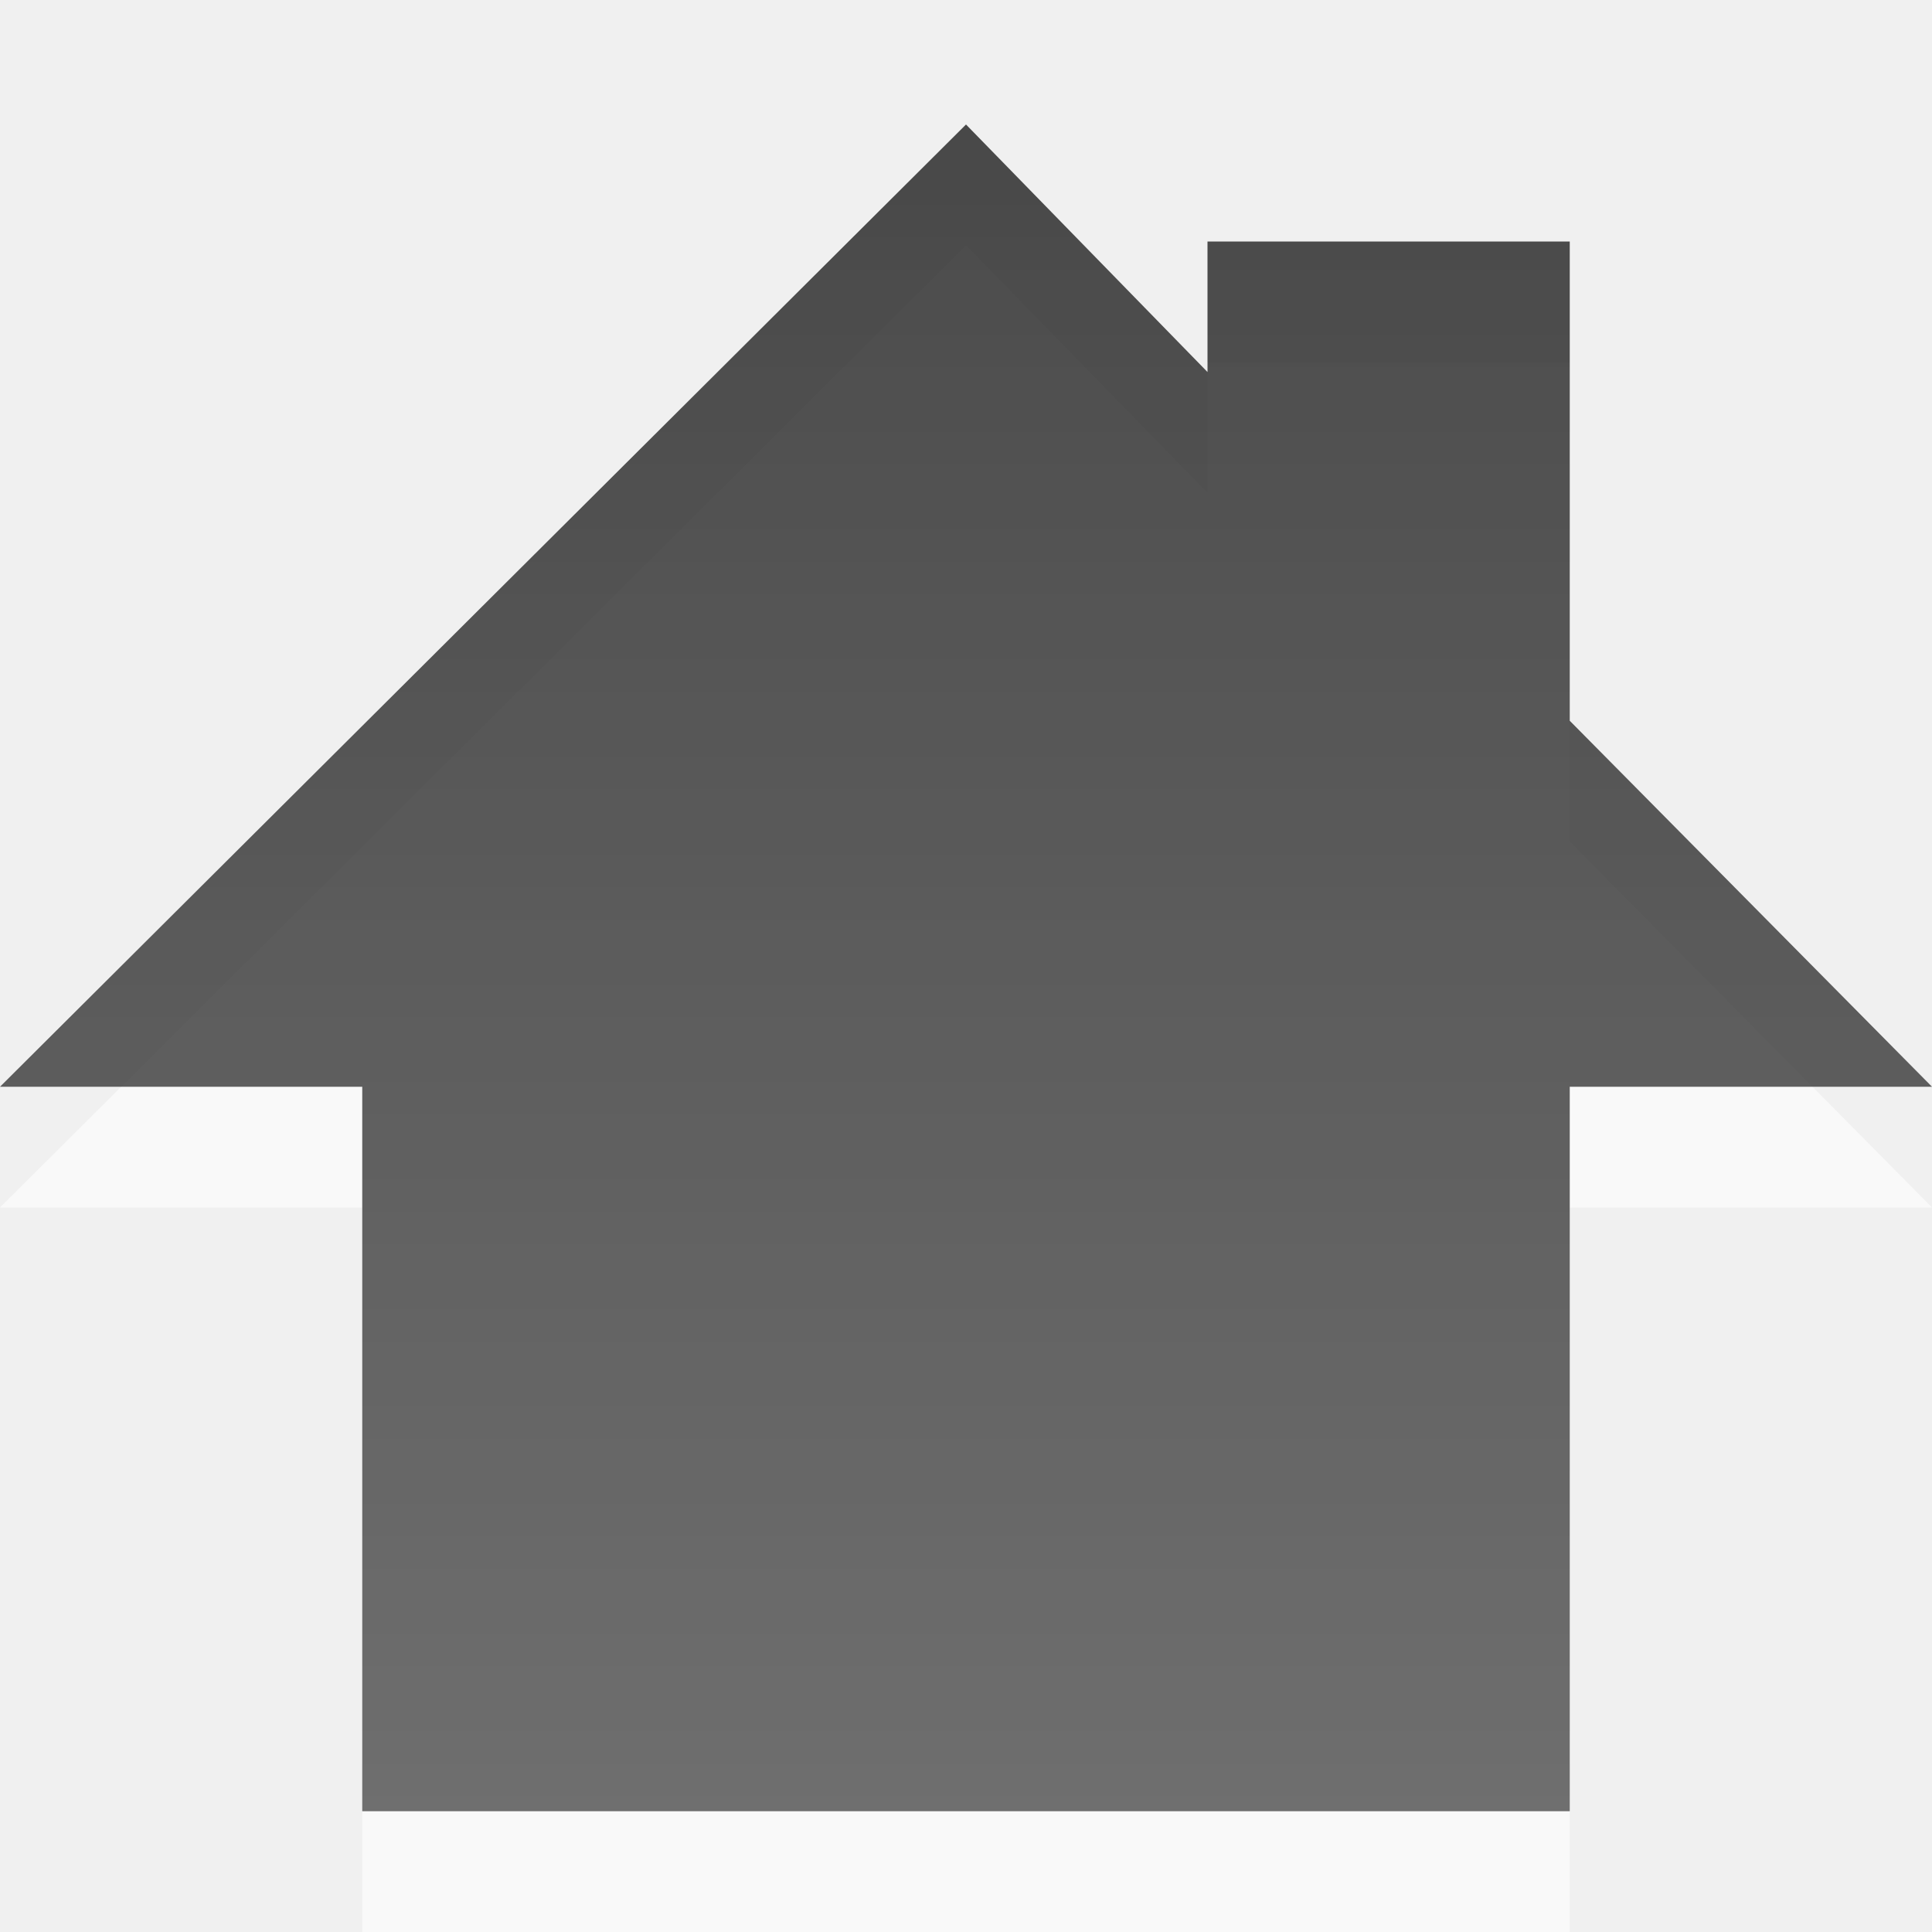
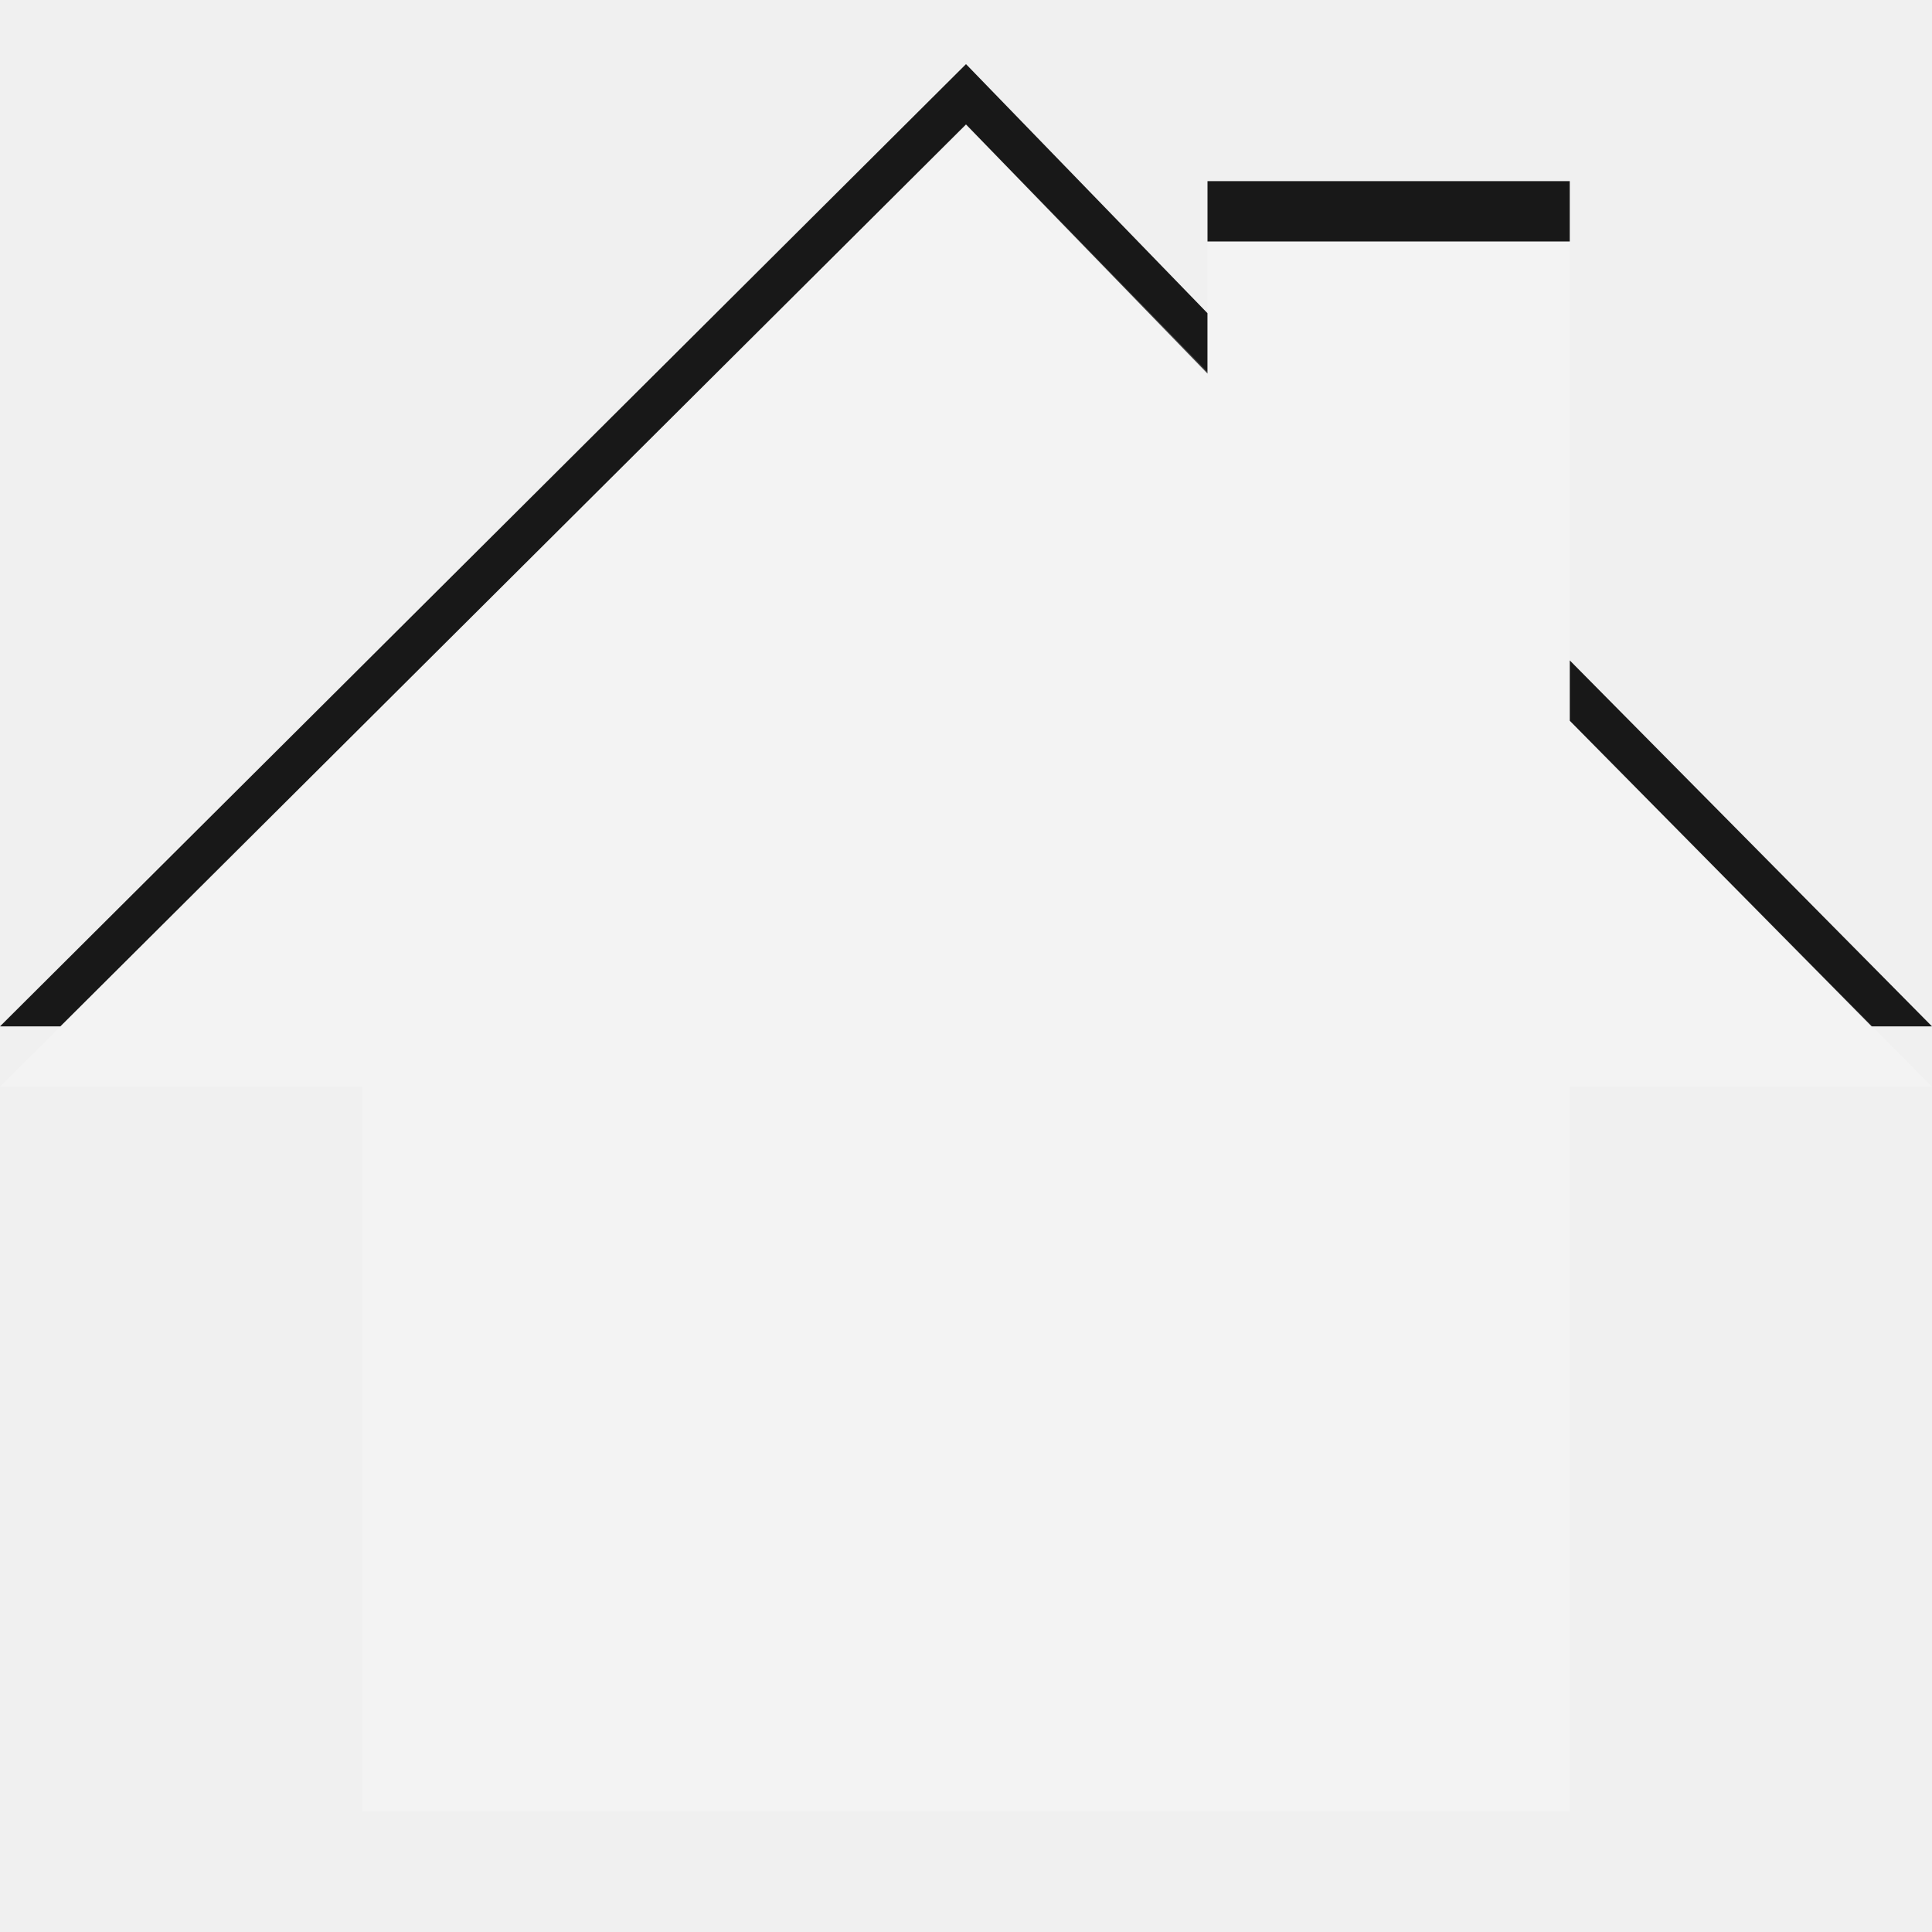
<svg xmlns="http://www.w3.org/2000/svg" xmlns:xlink="http://www.w3.org/1999/xlink" version="1.0" width="16" height="16" id="svg11300">
  <defs id="defs3">
    <linearGradient id="linearGradient4136">
      <stop offset="0" style="stop-color:#000000;stop-opacity:1;" id="stop4138" />
      <stop offset="1" style="stop-color:#363636;stop-opacity:1" id="stop4140" />
    </linearGradient>
    <linearGradient id="linearGradient4303">
      <stop offset="0" style="stop-color:#000000;stop-opacity:1" id="stop4305" />
      <stop offset="1" style="stop-color:#363636;stop-opacity:1" id="stop4307" />
    </linearGradient>
    <linearGradient id="linearGradient4297">
      <stop id="stop4299" style="stop-color:#000000;stop-opacity:1" offset="0" />
      <stop id="stop4301" style="stop-color:#363636;stop-opacity:1" offset="1" />
    </linearGradient>
    <linearGradient id="linearGradient4115">
      <stop id="stop4117" style="stop-color:#000000;stop-opacity:1" offset="0" />
      <stop id="stop4119" style="stop-color:#363636;stop-opacity:0.698" offset="1" />
    </linearGradient>
    <linearGradient id="linearGradient3785">
      <stop id="stop3787" style="stop-color:#b8b8b8;stop-opacity:1" offset="0" />
      <stop id="stop3789" style="stop-color:#878787;stop-opacity:1" offset="1" />
    </linearGradient>
    <linearGradient id="linearGradient6954">
      <stop id="stop6960" style="stop-color:#f5f5f5;stop-opacity:1" offset="0" />
      <stop id="stop6962" style="stop-color:#d2d2d2;stop-opacity:1" offset="1" />
    </linearGradient>
    <linearGradient id="linearGradient3341">
      <stop id="stop3343" style="stop-color:white;stop-opacity:1" offset="0" />
      <stop id="stop3345" style="stop-color:white;stop-opacity:0" offset="1" />
    </linearGradient>
    <radialGradient cx="25" cy="28.66" r="16" fx="25" fy="28.66" id="radialGradient2856" xlink:href="#linearGradient6954" gradientUnits="userSpaceOnUse" gradientTransform="matrix(0.561868,0,0,0.1578792,-6.16826,5.338521)" />
    <linearGradient x1="30" y1="25.085" x2="30" y2="45" id="linearGradient2858" xlink:href="#linearGradient3785" gradientUnits="userSpaceOnUse" gradientTransform="matrix(0.4280899,0,0,0.4229659,-2.823809,-3.248602)" />
    <radialGradient cx="26.376" cy="12.313" r="8" fx="26.376" fy="12.313" id="radialGradient2860" xlink:href="#linearGradient6954" gradientUnits="userSpaceOnUse" gradientTransform="matrix(0.5525016,-0.0426402,0.04315608,0.5097191,-6.302668,-1.976507)" />
    <linearGradient x1="30" y1="5" x2="30" y2="44.679" id="linearGradient2862" xlink:href="#linearGradient3785" gradientUnits="userSpaceOnUse" gradientTransform="matrix(0.3368574,0,0,0.3216128,-0.1057209,-0.2952997)" />
    <linearGradient x1="30" y1="0.918" x2="30" y2="25.793" id="linearGradient2864" xlink:href="#linearGradient3341" gradientUnits="userSpaceOnUse" gradientTransform="matrix(0.3368574,0,0,0.3216128,-0.1057209,-0.2952997)" />
    <linearGradient x1="29.956" y1="21.866" x2="29.956" y2="43.144" id="linearGradient2866" xlink:href="#linearGradient3341" gradientUnits="userSpaceOnUse" gradientTransform="matrix(0.4280899,0,0,0.4229659,-2.823809,-3.248602)" />
    <linearGradient xlink:href="#linearGradient3587-6-5-3-4-5-4-0-1" id="linearGradient7308" gradientUnits="userSpaceOnUse" gradientTransform="matrix(0.5468137,0,0,0.3937608,3.732573,-0.2918287)" x1="34.993" y1="0.941" x2="34.993" y2="33.956" />
    <linearGradient id="linearGradient3587-6-5-3-4-5-4-0-1">
      <stop offset="0" style="stop-color:#000000;stop-opacity:1" id="stop3589-9-2-2-3-2-53-4-3" />
      <stop offset="1" style="stop-color:#363636;stop-opacity:1" id="stop3591-7-4-73-7-9-86-9-3" />
    </linearGradient>
    <linearGradient xlink:href="#linearGradient3587-6-5-3-4-5-4-0-1" id="linearGradient3796" x1="8.364" y1="15.029" x2="15.938" y2="11.001" gradientUnits="userSpaceOnUse" />
    <linearGradient xlink:href="#linearGradient3587-6-5-3-4-5-4-0-1" id="linearGradient3798" x1="6.995" y1="4.748" x2="13.005" y2="4.748" gradientUnits="userSpaceOnUse" />
    <linearGradient xlink:href="#linearGradient3587-6-5-3-4-5-4-0-1" id="linearGradient3815" x1="209.342" y1="998.458" x2="209.342" y2="1013.451" gradientUnits="userSpaceOnUse" />
    <linearGradient xlink:href="#linearGradient3587-6-5-3-4-5-4-0-1-5" id="linearGradient3815-3" x1="209.342" y1="998.458" x2="209.342" y2="1013.451" gradientUnits="userSpaceOnUse" />
    <linearGradient id="linearGradient3587-6-5-3-4-5-4-0-1-5">
      <stop offset="0" style="stop-color:#000000;stop-opacity:1" id="stop3589-9-2-2-3-2-53-4-3-9" />
      <stop offset="1" style="stop-color:#363636;stop-opacity:1" id="stop3591-7-4-73-7-9-86-9-3-0" />
    </linearGradient>
    <linearGradient xlink:href="#linearGradient3587-6-5-3-4-5-4-0-1-5" id="linearGradient3831" x1="209.342" y1="998.458" x2="209.342" y2="1013.451" gradientUnits="userSpaceOnUse" />
    <linearGradient id="linearGradient3833">
      <stop offset="0" style="stop-color:#000000;stop-opacity:1" id="stop3835" />
      <stop offset="1" style="stop-color:#363636;stop-opacity:1" id="stop3837" />
    </linearGradient>
    <linearGradient xlink:href="#linearGradient3587-6-5-3-4-5-4-0-1" id="linearGradient3874" gradientUnits="userSpaceOnUse" x1="209.342" y1="998.458" x2="209.342" y2="1013.451" />
    <linearGradient xlink:href="#linearGradient3587-6-5-3-4-5-4-0-1-2" id="linearGradient3892-2" x1="8.709" y1="1.004" x2="8.683" y2="16.053" gradientUnits="userSpaceOnUse" />
    <linearGradient id="linearGradient3587-6-5-3-4-5-4-0-1-2">
      <stop offset="0" style="stop-color:#000000;stop-opacity:1" id="stop3589-9-2-2-3-2-53-4-3-1" />
      <stop offset="1" style="stop-color:#363636;stop-opacity:1" id="stop3591-7-4-73-7-9-86-9-3-4" />
    </linearGradient>
    <linearGradient gradientTransform="matrix(0.9696771,0,0,0.9696771,0.2643794,-0.9695081)" y2="16.053" x2="8.683" y1="1.004" x1="8.709" gradientUnits="userSpaceOnUse" id="linearGradient3909" xlink:href="#linearGradient3587-6-5-3-4-5-4-0-1-2" />
    <linearGradient xlink:href="#linearGradient3587-6-5-3-4-5-4-0-1" id="linearGradient3984" gradientUnits="userSpaceOnUse" x1="209.342" y1="998.458" x2="209.342" y2="1013.451" />
    <linearGradient id="linearGradient3587-6-5-3-4-5-4-0-1-2-1">
      <stop offset="0" style="stop-color:#000000;stop-opacity:1" id="stop3589-9-2-2-3-2-53-4-3-1-4" />
      <stop offset="1" style="stop-color:#363636;stop-opacity:1" id="stop3591-7-4-73-7-9-86-9-3-4-6" />
    </linearGradient>
    <linearGradient gradientTransform="matrix(0.7878626,0,0,0.7878626,-1.572693,-0.7389112)" y2="16.053" x2="8.683" y1="1.004" x1="8.709" gradientUnits="userSpaceOnUse" id="linearGradient3909-3" xlink:href="#linearGradient3587-6-5-3-4-5-4-0-1-2-2" />
    <linearGradient id="linearGradient3587-6-5-3-4-5-4-0-1-2-2">
      <stop offset="0" style="stop-color:#000000;stop-opacity:1" id="stop3589-9-2-2-3-2-53-4-3-1-7" />
      <stop offset="1" style="stop-color:#363636;stop-opacity:1" id="stop3591-7-4-73-7-9-86-9-3-4-5" />
    </linearGradient>
    <linearGradient xlink:href="#linearGradient4115-9" id="linearGradient4113-3" x1="0.868" y1="13.895" x2="0.449" y2="28.777" gradientUnits="userSpaceOnUse" />
    <linearGradient id="linearGradient4115-9">
      <stop id="stop4117-5" style="stop-color:#000000;stop-opacity:1" offset="0" />
      <stop id="stop4119-6" style="stop-color:#363636;stop-opacity:0.698" offset="1" />
    </linearGradient>
    <linearGradient xlink:href="#linearGradient3104" id="linearGradient3815-4" gradientUnits="userSpaceOnUse" gradientTransform="matrix(0.2342626,0,0,0.2859159,18.73442,0.3595087)" x1="-51.786" y1="50.786" x2="-51.786" y2="2.906" />
    <linearGradient id="linearGradient3104">
      <stop id="stop3106" style="stop-color:#aaaaaa;stop-opacity:1" offset="0" />
      <stop id="stop3108" style="stop-color:#c8c8c8;stop-opacity:1" offset="1" />
    </linearGradient>
    <radialGradient cx="13.139" cy="25.625" r="13.931" fx="13.139" fy="25.625" id="radialGradient2965" xlink:href="#linearGradient3690-451" gradientUnits="userSpaceOnUse" gradientTransform="matrix(0,0.9261471,-1.054632,0,32.40258,-9.334593)" />
    <linearGradient id="linearGradient3690-451">
      <stop id="stop2857" style="stop-color:#e8e8e8;stop-opacity:1" offset="0" />
      <stop id="stop2859" style="stop-color:#d8d8d8;stop-opacity:1" offset="0.262" />
      <stop id="stop2861" style="stop-color:#c2c2c2;stop-opacity:1" offset="0.661" />
      <stop id="stop2863" style="stop-color:#a5a5a5;stop-opacity:1" offset="1" />
    </linearGradient>
    <linearGradient x1="21.483" y1="36.255" x2="21.483" y2="9.58" id="linearGradient2967" xlink:href="#linearGradient3603-84" gradientUnits="userSpaceOnUse" gradientTransform="matrix(0.5504826,0,0,0.5781582,-3.826225,-5.276228)" />
    <linearGradient id="linearGradient3603-84">
      <stop id="stop2867" style="stop-color:#707070;stop-opacity:1" offset="0" />
      <stop id="stop2869" style="stop-color:#9e9e9e;stop-opacity:1" offset="1" />
    </linearGradient>
    <linearGradient x1="11.566" y1="22.292" x2="15.215" y2="33.955" id="linearGradient3674-262" xlink:href="#linearGradient8265-821-176-38-919-66-249-529" gradientUnits="userSpaceOnUse" gradientTransform="matrix(0.4893617,0,0,0.4893617,1.71318,22.72809)" />
    <linearGradient id="linearGradient8265-821-176-38-919-66-249-529">
      <stop id="stop2873" style="stop-color:#ffffff;stop-opacity:0.275" offset="0" />
      <stop id="stop2875" style="stop-color:#ffffff;stop-opacity:0" offset="1" />
    </linearGradient>
    <linearGradient x1="24.046" y1="11.673" x2="24.046" y2="34.714" id="linearGradient3677-116" xlink:href="#linearGradient3642-81" gradientUnits="userSpaceOnUse" gradientTransform="matrix(0.5504826,0,0,0.5781582,-3.826225,-5.276228)" />
    <linearGradient id="linearGradient3642-81">
      <stop id="stop2879" style="stop-color:#ffffff;stop-opacity:1" offset="0" />
      <stop id="stop2881" style="stop-color:#ffffff;stop-opacity:0" offset="1" />
    </linearGradient>
    <linearGradient y2="34.714" x2="24.046" y1="11.673" x1="24.046" gradientTransform="matrix(0.5504826,0,0,0.5781582,-3.826225,-5.276228)" gradientUnits="userSpaceOnUse" id="linearGradient3037" xlink:href="#linearGradient3642-81" />
    <linearGradient xlink:href="#linearGradient3155-40" id="linearGradient8639" gradientUnits="userSpaceOnUse" gradientTransform="matrix(0.415777,-0.4174938,0.518983,0.5146192,-15.74723,2.650367)" spreadMethod="pad" x1="23.576" y1="25.357" x2="23.576" y2="31.211" />
    <linearGradient id="linearGradient3155-40">
      <stop id="stop2541" offset="0" style="stop-color:#181818;stop-opacity:1;" />
      <stop style="stop-color:#dbdbdb;stop-opacity:1;" offset="0.135" id="stop2543" />
      <stop id="stop2545" offset="0.202" style="stop-color:#a4a4a4;stop-opacity:1;" />
      <stop style="stop-color:#ffffff;stop-opacity:1;" offset="0.27" id="stop2547" />
      <stop id="stop2549" offset="0.447" style="stop-color:#8d8d8d;stop-opacity:1;" />
      <stop style="stop-color:#959595;stop-opacity:1;" offset="0.571" id="stop2551" />
      <stop id="stop2553" offset="0.72" style="stop-color:#cecece;stop-opacity:1;" />
      <stop id="stop2555" offset="1" style="stop-color:#181818;stop-opacity:1;" />
    </linearGradient>
    <linearGradient xlink:href="#linearGradient3240-279" id="linearGradient8641" gradientUnits="userSpaceOnUse" gradientTransform="matrix(0.4040235,-0.4056919,0.6073752,0.6022679,-17.86776,0.6930272)" x1="30.038" y1="24.99" x2="30.038" y2="30" />
    <linearGradient id="linearGradient3240-279">
      <stop style="stop-color:#565656;stop-opacity:1;" offset="0" id="stop2559" />
      <stop id="stop2561" offset="0.5" style="stop-color:#9a9a9a;stop-opacity:1;" />
      <stop style="stop-color:#545454;stop-opacity:1;" offset="1" id="stop2563" />
    </linearGradient>
    <linearGradient xlink:href="#linearGradient3223-789" id="linearGradient8643" gradientUnits="userSpaceOnUse" gradientTransform="matrix(0.4040235,-0.4056919,0.6073752,0.6022679,-17.98347,0.8092126)" x1="30.038" y1="24.99" x2="30.038" y2="30" />
    <linearGradient id="linearGradient3223-789">
      <stop id="stop2567" offset="0" style="stop-color:#b1b1b1;stop-opacity:1;" />
      <stop style="stop-color:#ffffff;stop-opacity:1;" offset="0.5" id="stop2569" />
      <stop id="stop2571" offset="1" style="stop-color:#8f8f8f;stop-opacity:1;" />
    </linearGradient>
    <linearGradient xlink:href="#linearGradient3240-686" id="linearGradient8645" gradientUnits="userSpaceOnUse" gradientTransform="matrix(0.4040235,-0.4056919,0.6073752,0.6022679,-17.46568,0.2892868)" x1="30.038" y1="24.99" x2="30.038" y2="30" />
    <linearGradient id="linearGradient3240-686">
      <stop style="stop-color:#565656;stop-opacity:1;" offset="0" id="stop2575" />
      <stop id="stop2577" offset="0.5" style="stop-color:#9a9a9a;stop-opacity:1;" />
      <stop style="stop-color:#545454;stop-opacity:1;" offset="1" id="stop2579" />
    </linearGradient>
    <linearGradient xlink:href="#linearGradient3223-768" id="linearGradient8647" gradientUnits="userSpaceOnUse" gradientTransform="matrix(0.4040235,-0.4056919,0.6073752,0.6022679,-17.58139,0.4054707)" x1="30.038" y1="24.99" x2="30.038" y2="30" />
    <linearGradient id="linearGradient3223-768">
      <stop id="stop2583" offset="0" style="stop-color:#b1b1b1;stop-opacity:1;" />
      <stop style="stop-color:#ffffff;stop-opacity:1;" offset="0.5" id="stop2585" />
      <stop id="stop2587" offset="1" style="stop-color:#8f8f8f;stop-opacity:1;" />
    </linearGradient>
    <linearGradient xlink:href="#linearGradient3240-907" id="linearGradient8649" gradientUnits="userSpaceOnUse" gradientTransform="matrix(0.4040235,-0.4056919,0.6073752,0.6022679,-17.06166,-0.1164056)" x1="30.038" y1="24.99" x2="30.038" y2="30" />
    <linearGradient id="linearGradient3240-907">
      <stop style="stop-color:#565656;stop-opacity:1;" offset="0" id="stop2591" />
      <stop id="stop2593" offset="0.5" style="stop-color:#9a9a9a;stop-opacity:1;" />
      <stop style="stop-color:#545454;stop-opacity:1;" offset="1" id="stop2595" />
    </linearGradient>
    <linearGradient xlink:href="#linearGradient3223-699" id="linearGradient8651" gradientUnits="userSpaceOnUse" gradientTransform="matrix(0.4040235,-0.4056919,0.6073752,0.6022679,-17.17737,-2.1969969e-4)" x1="30.038" y1="24.99" x2="30.038" y2="30" />
    <linearGradient id="linearGradient3223-699">
      <stop id="stop2599" offset="0" style="stop-color:#b1b1b1;stop-opacity:1;" />
      <stop style="stop-color:#ffffff;stop-opacity:1;" offset="0.5" id="stop2601" />
      <stop id="stop2603" offset="1" style="stop-color:#8f8f8f;stop-opacity:1;" />
    </linearGradient>
    <linearGradient xlink:href="#linearGradient3290-678" id="linearGradient8653" gradientUnits="userSpaceOnUse" gradientTransform="matrix(0.4040235,-0.4056919,0.6073752,0.602268,-17.63669,0.462492)" x1="9" y1="29.057" x2="9" y2="26.03" />
    <linearGradient id="linearGradient3290-678">
      <stop id="stop2607" offset="0" style="stop-color:#ece5a5;stop-opacity:1;" />
      <stop id="stop2609" offset="1" style="stop-color:#fcfbf2;stop-opacity:1;" />
    </linearGradient>
    <linearGradient xlink:href="#linearGradient3191-577" id="linearGradient8655" gradientUnits="userSpaceOnUse" gradientTransform="matrix(0.3763801,0.03615261,0.03669995,0.374874,-2.218281,-1.1331)" x1="5.518" y1="37.372" x2="9.522" y2="41.392" />
    <linearGradient id="linearGradient3191-577">
      <stop id="stop2613" offset="0" style="stop-color:#dbce48;stop-opacity:1;" />
      <stop id="stop2615" offset="1" style="stop-color:#c5b625;stop-opacity:1;" />
    </linearGradient>
    <linearGradient xlink:href="#linearGradient3587-6-5-3-4-5-4-0-1-2-1-0" id="linearGradient3934-0" gradientUnits="userSpaceOnUse" gradientTransform="matrix(0.9999884,0,0,0.9999884,-1.996126,-41)" x1="8.709" y1="1.004" x2="8.683" y2="16.053" />
    <linearGradient id="linearGradient3587-6-5-3-4-5-4-0-1-2-1-0">
      <stop offset="0" style="stop-color:#000000;stop-opacity:1" id="stop3589-9-2-2-3-2-53-4-3-1-4-9" />
      <stop offset="1" style="stop-color:#363636;stop-opacity:1" id="stop3591-7-4-73-7-9-86-9-3-4-6-0" />
    </linearGradient>
    <linearGradient y2="16.053" x2="8.683" y1="1.004" x1="8.709" gradientTransform="matrix(0.9999884,0,0,0.9999884,-1.996126,-41)" gradientUnits="userSpaceOnUse" id="linearGradient4154-8" xlink:href="#linearGradient3587-6-5-3-4-5-4-0-1-2-1-0-9" />
    <linearGradient id="linearGradient3587-6-5-3-4-5-4-0-1-2-1-0-9">
      <stop offset="0" style="stop-color:#000000;stop-opacity:1" id="stop3589-9-2-2-3-2-53-4-3-1-4-9-8" />
      <stop offset="1" style="stop-color:#363636;stop-opacity:1" id="stop3591-7-4-73-7-9-86-9-3-4-6-0-4" />
    </linearGradient>
    <linearGradient id="linearGradient3587-6-5-3-4-5-4-0-1-2-1-0-9-0">
      <stop offset="0" style="stop-color:#000000;stop-opacity:1" id="stop3589-9-2-2-3-2-53-4-3-1-4-9-8-3" />
      <stop offset="1" style="stop-color:#363636;stop-opacity:1" id="stop3591-7-4-73-7-9-86-9-3-4-6-0-4-8" />
    </linearGradient>
    <linearGradient id="linearGradient3587-6-5-3-4-5-4-0-1-2-1-0-3">
      <stop offset="0" style="stop-color:#000000;stop-opacity:1" id="stop3589-9-2-2-3-2-53-4-3-1-4-9-3" />
      <stop offset="1" style="stop-color:#363636;stop-opacity:1" id="stop3591-7-4-73-7-9-86-9-3-4-6-0-6" />
    </linearGradient>
    <linearGradient xlink:href="#linearGradient3587-6-5" id="linearGradient4326" gradientUnits="userSpaceOnUse" gradientTransform="matrix(0.6858824,0,0,0.6859105,-5.369124,-18.97471)" x1="14.501" y1="-1.41" x2="14.153" y2="20.074" />
    <linearGradient xlink:href="#linearGradient3587-6-5" id="linearGradient4328" gradientUnits="userSpaceOnUse" gradientTransform="matrix(0.9999884,0,0,0.9999884,-1.996126,-41)" x1="8.709" y1="1.004" x2="8.683" y2="16.053" />
    <linearGradient x1="-2.404" y1="4.457" x2="-2.404" y2="18.967" id="linearGradient3878" xlink:href="#linearGradient3587-6-5" gradientUnits="userSpaceOnUse" gradientTransform="translate(13.92709,-3.426613)" />
    <linearGradient id="linearGradient3587-6-5">
      <stop id="stop3589-9-2" style="stop-color:#000000;stop-opacity:1" offset="0" />
      <stop id="stop3591-7-4" style="stop-color:#363636;stop-opacity:1" offset="1" />
    </linearGradient>
    <linearGradient xlink:href="#linearGradient3587-6-5" id="linearGradient4357" gradientUnits="userSpaceOnUse" gradientTransform="matrix(1.034483,0,0,1.034483,8.070763,-14.51383)" x1="0.868" y1="13.895" x2="0.449" y2="28.777" />
    <linearGradient xlink:href="#linearGradient3587-6-5-3-4-5-4-0-1" id="linearGradient4405" gradientUnits="userSpaceOnUse" x1="209.342" y1="998.458" x2="209.342" y2="1013.451" />
    <linearGradient xlink:href="#linearGradient3587-6-5-3-4-5-4-0-1-55" id="linearGradient4413-7" gradientUnits="userSpaceOnUse" x1="209.342" y1="998.458" x2="209.342" y2="1013.451" />
    <linearGradient id="linearGradient3587-6-5-3-4-5-4-0-1-55">
      <stop offset="0" style="stop-color:#000000;stop-opacity:1" id="stop3589-9-2-2-3-2-53-4-3-95" />
      <stop offset="1" style="stop-color:#363636;stop-opacity:1" id="stop3591-7-4-73-7-9-86-9-3-6" />
    </linearGradient>
    <linearGradient xlink:href="#linearGradient3587-6-5-2" id="linearGradient4411-3" gradientUnits="userSpaceOnUse" x1="209.342" y1="998.458" x2="209.342" y2="1013.451" />
    <linearGradient id="linearGradient3587-6-5-2">
      <stop id="stop3589-9-2-8" style="stop-color:#000000;stop-opacity:1" offset="0" />
      <stop id="stop3591-7-4-0" style="stop-color:#363636;stop-opacity:1" offset="1" />
    </linearGradient>
    <linearGradient xlink:href="#linearGradient3587-6-5-2-4" id="linearGradient4466-9" gradientUnits="userSpaceOnUse" gradientTransform="matrix(0.2342626,0,0,0.2859159,18.73442,60.35951)" x1="-41.553" y1="2.24" x2="-41.553" y2="54.703" />
    <linearGradient id="linearGradient3587-6-5-2-4">
      <stop id="stop3589-9-2-8-7" style="stop-color:#000000;stop-opacity:1;" offset="0" />
      <stop id="stop3591-7-4-0-3" style="stop-color:#363636;stop-opacity:1" offset="1" />
    </linearGradient>
    <linearGradient y2="54.703" x2="-41.553" y1="2.24" x1="-41.553" gradientTransform="matrix(0.2186445,0,0,0.2668542,17.61876,60.40224)" gradientUnits="userSpaceOnUse" id="linearGradient4483-3" xlink:href="#linearGradient3587-6-5-2-4-9" />
    <linearGradient id="linearGradient3587-6-5-2-4-9">
      <stop id="stop3589-9-2-8-7-2" style="stop-color:#000000;stop-opacity:1" offset="0" />
      <stop id="stop3591-7-4-0-3-8" style="stop-color:#363636;stop-opacity:1" offset="1" />
    </linearGradient>
    <linearGradient xlink:href="#linearGradient3587-6-5-3-4-5-4-0-1-55" id="linearGradient4564" gradientUnits="userSpaceOnUse" x1="209.342" y1="998.458" x2="209.342" y2="1013.451" />
    <linearGradient xlink:href="#linearGradient3587-6-5" id="linearGradient4566" gradientUnits="userSpaceOnUse" gradientTransform="translate(13.92709,16.57339)" x1="-2.404" y1="4.457" x2="-2.404" y2="18.967" />
    <linearGradient xlink:href="#linearGradient3587-6-5-2" id="linearGradient4578" gradientUnits="userSpaceOnUse" x1="209.342" y1="998.458" x2="209.342" y2="1013.451" />
    <linearGradient xlink:href="#linearGradient3587-6-5-3-4-5-4-0-1-55" id="linearGradient4580" gradientUnits="userSpaceOnUse" x1="209.342" y1="998.458" x2="209.342" y2="1013.451" />
    <linearGradient xlink:href="#linearGradient3587-6-5-3" id="linearGradient4359-4" gradientUnits="userSpaceOnUse" gradientTransform="matrix(0.9999884,0,0,0.9999884,29.03824,-21.35862)" x1="8.709" y1="1.004" x2="8.683" y2="16.053" />
    <linearGradient id="linearGradient3587-6-5-3">
      <stop id="stop3589-9-2-6" style="stop-color:#000000;stop-opacity:1" offset="0" />
      <stop id="stop3591-7-4-5" style="stop-color:#363636;stop-opacity:1" offset="1" />
    </linearGradient>
    <linearGradient xlink:href="#linearGradient3587-6-5-3" id="linearGradient4361-4" gradientUnits="userSpaceOnUse" gradientTransform="matrix(0.6858824,0,0,0.6859105,25.66524,-19.33332)" x1="8.709" y1="1.004" x2="8.683" y2="16.053" />
    <linearGradient id="linearGradient4597">
      <stop id="stop4599" style="stop-color:#000000;stop-opacity:1" offset="0" />
      <stop id="stop4601" style="stop-color:#363636;stop-opacity:1" offset="1" />
    </linearGradient>
    <linearGradient y2="16.053" x2="8.683" y1="1.004" x1="8.709" gradientTransform="matrix(0.6858824,0,0,0.6859105,25.66524,-19.33332)" gradientUnits="userSpaceOnUse" id="linearGradient4610" xlink:href="#linearGradient3587-6-5-3" />
    <linearGradient x1="1.333" y1="6.667" x2="1.333" y2="33.333" id="linearGradient2422" xlink:href="#linearGradient3587-6-5-5" gradientUnits="userSpaceOnUse" gradientTransform="matrix(0.4090909,0,0,0.375,7.454546,0.5)" />
    <linearGradient id="linearGradient3587-6-5-5">
      <stop id="stop3589-9-2-4" style="stop-color:#000000;stop-opacity:1" offset="0" />
      <stop id="stop3591-7-4-3" style="stop-color:#363636;stop-opacity:1" offset="1" />
    </linearGradient>
    <linearGradient x1="26.046" y1="9.622" x2="26.046" y2="19.491" id="linearGradient3189" xlink:href="#linearGradient3587-6-5-8" gradientUnits="userSpaceOnUse" gradientTransform="matrix(0.375,0,0,0.375,7.5,0.5)" />
    <linearGradient id="linearGradient3587-6-5-8">
      <stop id="stop3589-9-2-67" style="stop-color:#000000;stop-opacity:1" offset="0" />
      <stop id="stop3591-7-4-2" style="stop-color:#363636;stop-opacity:1" offset="1" />
    </linearGradient>
    <linearGradient x1="26.046" y1="9.622" x2="26.046" y2="19.491" id="linearGradient3203" xlink:href="#linearGradient3587-6-5-8" gradientUnits="userSpaceOnUse" gradientTransform="matrix(0.375,0,0,0.375,-0.5000001,0.5)" />
    <linearGradient id="linearGradient3120">
      <stop id="stop3122" style="stop-color:#000000;stop-opacity:1" offset="0" />
      <stop id="stop3124" style="stop-color:#363636;stop-opacity:1" offset="1" />
    </linearGradient>
    <linearGradient x1="26.046" y1="9.622" x2="26.046" y2="19.491" id="linearGradient3207" xlink:href="#linearGradient3587-6-5-8" gradientUnits="userSpaceOnUse" gradientTransform="matrix(0.375,0,0,0.375,7.5,7.499999)" />
    <linearGradient id="linearGradient3127">
      <stop id="stop3129" style="stop-color:#000000;stop-opacity:1" offset="0" />
      <stop id="stop3131" style="stop-color:#363636;stop-opacity:1" offset="1" />
    </linearGradient>
    <linearGradient x1="26.046" y1="9.622" x2="26.046" y2="19.491" id="linearGradient3211" xlink:href="#linearGradient3587-6-5-8" gradientUnits="userSpaceOnUse" gradientTransform="matrix(0.375,0,0,0.375,-0.5,7.5)" />
    <linearGradient id="linearGradient3134">
      <stop id="stop3136" style="stop-color:#000000;stop-opacity:1" offset="0" />
      <stop id="stop3138" style="stop-color:#363636;stop-opacity:1" offset="1" />
    </linearGradient>
    <linearGradient x1="11" y1="6" x2="11" y2="17" id="linearGradient2409" xlink:href="#linearGradient3587-6-5-1" gradientUnits="userSpaceOnUse" gradientTransform="matrix(1.24031,0,0,0.8988764,10.3876,0.2247191)" />
    <linearGradient id="linearGradient3587-6-5-1">
      <stop id="stop3589-9-2-0" style="stop-color:#000000;stop-opacity:1" offset="0" />
      <stop id="stop3591-7-4-21" style="stop-color:#363636;stop-opacity:1" offset="1" />
    </linearGradient>
    <linearGradient x1="40.805" y1="5.627" x2="40.805" y2="17.627" id="linearGradient3206" xlink:href="#linearGradient3587-8-5" gradientUnits="userSpaceOnUse" gradientTransform="translate(-32.80508,-3.627119)" />
    <linearGradient id="linearGradient3587-8-5">
      <stop id="stop3589-2-7" style="stop-color:#000000;stop-opacity:1" offset="0" />
      <stop id="stop3591-3-5" style="stop-color:#363636;stop-opacity:1" offset="1" />
    </linearGradient>
    <linearGradient y2="17.627" x2="40.805" y1="5.627" x1="40.805" gradientTransform="translate(-32.80508,-3.627119)" gradientUnits="userSpaceOnUse" id="linearGradient3180" xlink:href="#linearGradient3587-8-5" />
    <linearGradient x1="1.333" y1="6.667" x2="1.333" y2="33.333" id="linearGradient2422-1" xlink:href="#linearGradient3587-6-5-86" gradientUnits="userSpaceOnUse" gradientTransform="matrix(0.2727273,0,0,0.375,9.636365,1.5)" />
    <linearGradient id="linearGradient3587-6-5-86">
      <stop id="stop3589-9-2-65" style="stop-color:#000000;stop-opacity:1" offset="0" />
      <stop id="stop3591-7-4-9" style="stop-color:#363636;stop-opacity:1" offset="1" />
    </linearGradient>
    <linearGradient x1="11" y1="6" x2="11" y2="17" id="linearGradient2427" xlink:href="#linearGradient3587-6-5-86" gradientUnits="userSpaceOnUse" gradientTransform="matrix(0.4651163,0,0,0.3370786,4.395349,1.58427)" />
    <linearGradient id="linearGradient3207-3">
      <stop id="stop3209" style="stop-color:#000000;stop-opacity:1" offset="0" />
      <stop id="stop3211" style="stop-color:#363636;stop-opacity:1" offset="1" />
    </linearGradient>
    <linearGradient x1="11" y1="6" x2="11" y2="17" id="linearGradient2436" xlink:href="#linearGradient3587-6-5-86" gradientUnits="userSpaceOnUse" gradientTransform="matrix(0.4651163,0,0,0.3370786,4.395349,9.58427)" />
    <linearGradient id="linearGradient3214">
      <stop id="stop3216" style="stop-color:#000000;stop-opacity:1" offset="0" />
      <stop id="stop3218" style="stop-color:#363636;stop-opacity:1" offset="1" />
    </linearGradient>
    <linearGradient x1="11" y1="6" x2="11" y2="17" id="linearGradient2442" xlink:href="#linearGradient3587-6-5-86" gradientUnits="userSpaceOnUse" gradientTransform="matrix(0.4651163,0,0,0.3370786,4.395349,5.584271)" />
    <linearGradient id="linearGradient3221">
      <stop id="stop3223" style="stop-color:#000000;stop-opacity:1" offset="0" />
      <stop id="stop3225" style="stop-color:#363636;stop-opacity:1" offset="1" />
    </linearGradient>
    <linearGradient x1="1.333" y1="4.976" x2="1.333" y2="37.374" id="linearGradient2422-1-0" xlink:href="#linearGradient3587-6-5-0" gradientUnits="userSpaceOnUse" gradientTransform="matrix(0.3987189,0,0,0.3091132,71.81271,15.47066)" />
    <linearGradient id="linearGradient3587-6-5-0">
      <stop id="stop3589-9-2-5" style="stop-color:#000000;stop-opacity:1" offset="0" />
      <stop id="stop3591-7-4-1" style="stop-color:#363636;stop-opacity:1" offset="1" />
    </linearGradient>
    <linearGradient x1="46.396" y1="12.708" x2="46.396" y2="38.409" id="linearGradient3795-2" xlink:href="#linearGradient3587-6-5-3-5-7" gradientUnits="userSpaceOnUse" gradientTransform="matrix(-0.4100229,0,0,0.5447147,28.02322,-5.921971)" />
    <linearGradient id="linearGradient3587-6-5-3-5-7">
      <stop id="stop3589-9-2-2-6-2" style="stop-color:#000000;stop-opacity:1" offset="0" />
      <stop id="stop3591-7-4-73-5-1" style="stop-color:#363636;stop-opacity:1" offset="1" />
    </linearGradient>
    <linearGradient id="linearGradient3587-6-5-3-5">
      <stop offset="0" style="stop-color:#000000;stop-opacity:1" id="stop3589-9-2-2-6" />
      <stop offset="1" style="stop-color:#363636;stop-opacity:1" id="stop3591-7-4-73-5" />
    </linearGradient>
    <linearGradient xlink:href="#linearGradient3587-6-5-3-5" id="linearGradient4872" gradientUnits="userSpaceOnUse" gradientTransform="matrix(-0.4100229,0,0,0.5447147,19.32926,-26.72912)" x1="100.777" y1="17.859" x2="100.777" y2="38.055" />
    <linearGradient xlink:href="#linearGradient3587-6-5-8" id="linearGradient4894" gradientUnits="userSpaceOnUse" gradientTransform="matrix(0.375,0,0,0.375,-0.5000001,0.5)" x1="26.046" y1="9.622" x2="26.046" y2="19.491" />
    <linearGradient xlink:href="#linearGradient3587-6-5-8" id="linearGradient4900" gradientUnits="userSpaceOnUse" gradientTransform="matrix(0.375,0,0,0.375,7.5,0.5)" x1="26.046" y1="9.622" x2="26.046" y2="19.491" />
    <linearGradient xlink:href="#linearGradient3587-6-5-8" id="linearGradient4906" gradientUnits="userSpaceOnUse" gradientTransform="matrix(0.375,0,0,0.375,7.5,7.499999)" x1="26.046" y1="9.622" x2="26.046" y2="19.491" />
    <linearGradient xlink:href="#linearGradient3587-6-5-8" id="linearGradient4912" gradientUnits="userSpaceOnUse" gradientTransform="matrix(0.375,0,0,0.375,-0.5,7.5)" x1="26.046" y1="9.622" x2="26.046" y2="19.491" />
    <linearGradient id="linearGradient3587-6-5-8-6">
      <stop id="stop3589-9-2-67-3" style="stop-color:#000000;stop-opacity:1" offset="0" />
      <stop id="stop3591-7-4-2-3" style="stop-color:#363636;stop-opacity:1" offset="1" />
    </linearGradient>
    <linearGradient id="linearGradient4935">
      <stop id="stop4937" style="stop-color:#000000;stop-opacity:1" offset="0" />
      <stop id="stop4939" style="stop-color:#363636;stop-opacity:1" offset="1" />
    </linearGradient>
    <linearGradient id="linearGradient4942">
      <stop id="stop4944" style="stop-color:#000000;stop-opacity:1" offset="0" />
      <stop id="stop4946" style="stop-color:#363636;stop-opacity:1" offset="1" />
    </linearGradient>
    <linearGradient xlink:href="#linearGradient3587-6-5-8-6" id="linearGradient4912-4" gradientUnits="userSpaceOnUse" gradientTransform="matrix(0.375,0,0,0.375,-0.5,7.5)" x1="26.046" y1="9.622" x2="26.046" y2="19.491" />
    <linearGradient id="linearGradient4949">
      <stop id="stop4951" style="stop-color:#000000;stop-opacity:1" offset="0" />
      <stop id="stop4953" style="stop-color:#363636;stop-opacity:1" offset="1" />
    </linearGradient>
    <linearGradient xlink:href="#linearGradient3587-6-5-8" id="linearGradient5012" gradientUnits="userSpaceOnUse" gradientTransform="matrix(0.375,0,0,0.375,-0.5,7.5)" x1="26.046" y1="9.622" x2="26.046" y2="19.491" />
    <linearGradient xlink:href="#linearGradient3587-6-5-8" id="linearGradient5015" gradientUnits="userSpaceOnUse" gradientTransform="matrix(0.375,0,0,0.375,7.5,7.499999)" x1="26.046" y1="9.622" x2="26.046" y2="19.491" />
    <linearGradient xlink:href="#linearGradient3587-6-5-8" id="linearGradient5018" gradientUnits="userSpaceOnUse" gradientTransform="matrix(0.375,0,0,0.375,-0.5000001,0.5)" x1="26.046" y1="9.622" x2="26.046" y2="19.491" />
    <linearGradient xlink:href="#linearGradient3587-6-5-8" id="linearGradient5021" gradientUnits="userSpaceOnUse" gradientTransform="matrix(0.375,0,0,0.375,7.5,0.5)" x1="26.046" y1="9.622" x2="26.046" y2="19.491" />
    <linearGradient xlink:href="#linearGradient3587-6-5-2-4" id="linearGradient3335" gradientUnits="userSpaceOnUse" gradientTransform="matrix(0.2186445,0,0,0.2668542,18.61876,-19.59776)" x1="-41.553" y1="2.24" x2="-41.553" y2="54.703" />
    <linearGradient xlink:href="#linearGradient4136" id="linearGradient4134" x1="9" y1="0" x2="9" y2="15" gradientUnits="userSpaceOnUse" spreadMethod="pad" />
    <linearGradient xlink:href="#linearGradient4136" id="linearGradient4150" gradientUnits="userSpaceOnUse" spreadMethod="pad" x1="9" y1="0" x2="9" y2="15" />
    <linearGradient xlink:href="#linearGradient3587-6-5-2-4-6" id="linearGradient3335-7" gradientUnits="userSpaceOnUse" gradientTransform="matrix(0.2186487,0,0,0.2668542,76.61948,1.402242)" x1="-41.553" y1="2.24" x2="-41.756" y2="47.208" />
    <linearGradient id="linearGradient3587-6-5-2-4-6">
      <stop id="stop3589-9-2-8-7-8" style="stop-color:#000000;stop-opacity:1;" offset="0" />
      <stop id="stop3591-7-4-0-3-4" style="stop-color:#363636;stop-opacity:1" offset="1" />
    </linearGradient>
    <linearGradient xlink:href="#linearGradient3587-6-5-2-4-6-0" id="linearGradient3335-7-8" gradientUnits="userSpaceOnUse" gradientTransform="matrix(0.2186487,0,0,0.2668542,16.61948,0.402242)" x1="-41.553" y1="2.24" x2="-41.553" y2="54.703" />
    <linearGradient id="linearGradient3587-6-5-2-4-6-0">
      <stop id="stop3589-9-2-8-7-8-7" style="stop-color:#000000;stop-opacity:1;" offset="0" />
      <stop id="stop3591-7-4-0-3-4-7" style="stop-color:#363636;stop-opacity:1" offset="1" />
    </linearGradient>
    <linearGradient xlink:href="#linearGradient3587-6-5-2-4-6-4" id="linearGradient3335-7-7" gradientUnits="userSpaceOnUse" gradientTransform="matrix(0.2186487,0,0,0.2668542,16.61948,0.402242)" x1="-41.553" y1="2.24" x2="-41.553" y2="54.703" />
    <linearGradient id="linearGradient3587-6-5-2-4-6-4">
      <stop id="stop3589-9-2-8-7-8-2" style="stop-color:#000000;stop-opacity:1;" offset="0" />
      <stop id="stop3591-7-4-0-3-4-2" style="stop-color:#363636;stop-opacity:1" offset="1" />
    </linearGradient>
    <linearGradient xlink:href="#linearGradient3587-6-5-2-4-6-7" id="linearGradient3335-7-3" gradientUnits="userSpaceOnUse" gradientTransform="matrix(0.2186487,0,0,0.2668542,16.61948,1.402242)" x1="-41.553" y1="2.24" x2="-41.756" y2="47.208" />
    <linearGradient id="linearGradient3587-6-5-2-4-6-7">
      <stop id="stop3589-9-2-8-7-8-4" style="stop-color:#000000;stop-opacity:1;" offset="0" />
      <stop id="stop3591-7-4-0-3-4-5" style="stop-color:#363636;stop-opacity:1" offset="1" />
    </linearGradient>
    <linearGradient xlink:href="#linearGradient3587-6-5-2-4-6-2" id="linearGradient3335-7-1" gradientUnits="userSpaceOnUse" gradientTransform="matrix(0.2186487,0,0,0.2668542,56.61948,1.402242)" x1="-39.422" y1="-5.255" x2="-39.422" y2="47.208" />
    <linearGradient id="linearGradient3587-6-5-2-4-6-2">
      <stop id="stop3589-9-2-8-7-8-77" style="stop-color:#000000;stop-opacity:1;" offset="0" />
      <stop id="stop3591-7-4-0-3-4-9" style="stop-color:#363636;stop-opacity:1" offset="1" />
    </linearGradient>
    <linearGradient xlink:href="#linearGradient4136-9" id="linearGradient4150-0" gradientUnits="userSpaceOnUse" spreadMethod="pad" x1="9" y1="0" x2="9" y2="15" />
    <linearGradient id="linearGradient4136-9">
      <stop offset="0" style="stop-color:#000000;stop-opacity:1;" id="stop4138-6" />
      <stop offset="1" style="stop-color:#363636;stop-opacity:1" id="stop4140-3" />
    </linearGradient>
    <linearGradient xlink:href="#linearGradient3587-6-5-2-4-6-2-6" id="linearGradient3335-7-1-7" gradientUnits="userSpaceOnUse" gradientTransform="matrix(0.2186487,0,0,0.2668542,56.61948,1.402242)" x1="-39.422" y1="-5.255" x2="-39.422" y2="47.208" />
    <linearGradient id="linearGradient3587-6-5-2-4-6-2-6">
      <stop id="stop3589-9-2-8-7-8-77-4" style="stop-color:#000000;stop-opacity:1;" offset="0" />
      <stop id="stop3591-7-4-0-3-4-9-3" style="stop-color:#363636;stop-opacity:1" offset="1" />
    </linearGradient>
    <linearGradient xlink:href="#linearGradient3587-6-5-10" id="linearGradient4328-1" gradientUnits="userSpaceOnUse" gradientTransform="matrix(0.9999884,0,0,0.9999884,-1.996126,-41)" x1="8.709" y1="1.004" x2="8.683" y2="16.053" />
    <linearGradient id="linearGradient3587-6-5-10">
      <stop id="stop3589-9-2-3" style="stop-color:#000000;stop-opacity:1" offset="0" />
      <stop id="stop3591-7-4-4" style="stop-color:#363636;stop-opacity:1" offset="1" />
    </linearGradient>
    <linearGradient xlink:href="#linearGradient3587-6-5-19" id="linearGradient4326-9" gradientUnits="userSpaceOnUse" gradientTransform="matrix(0.6858824,0,0,0.6859105,-5.369124,-18.97471)" x1="14.501" y1="-1.41" x2="14.153" y2="20.074" />
    <linearGradient id="linearGradient3587-6-5-19">
      <stop id="stop3589-9-2-62" style="stop-color:#000000;stop-opacity:1" offset="0" />
      <stop id="stop3591-7-4-54" style="stop-color:#363636;stop-opacity:1" offset="1" />
    </linearGradient>
    <linearGradient xlink:href="#linearGradient3587-6-5-4" id="linearGradient4357-0" gradientUnits="userSpaceOnUse" gradientTransform="matrix(1.034483,0,0,1.034483,8.070763,-14.51383)" x1="0.868" y1="13.895" x2="0.449" y2="28.777" />
    <linearGradient id="linearGradient3587-6-5-4">
      <stop id="stop3589-9-2-1" style="stop-color:#000000;stop-opacity:1" offset="0" />
      <stop id="stop3591-7-4-04" style="stop-color:#363636;stop-opacity:1" offset="1" />
    </linearGradient>
    <linearGradient y2="28.777" x2="0.449" y1="13.895" x1="0.868" gradientTransform="matrix(1.034483,0,0,1.034483,8.070763,-14.51383)" gradientUnits="userSpaceOnUse" id="linearGradient3456" xlink:href="#linearGradient3587-6-5-4" />
    <linearGradient xlink:href="#linearGradient3587-6-5-26" id="linearGradient4566-7" gradientUnits="userSpaceOnUse" gradientTransform="translate(13.92709,16.57339)" x1="-2.404" y1="4.457" x2="-2.404" y2="18.967" />
    <linearGradient id="linearGradient3587-6-5-26">
      <stop id="stop3589-9-2-45" style="stop-color:#000000;stop-opacity:1" offset="0" />
      <stop id="stop3591-7-4-20" style="stop-color:#363636;stop-opacity:1" offset="1" />
    </linearGradient>
-     <linearGradient y2="18.967" x2="-2.404" y1="4.457" x1="-2.404" gradientTransform="translate(13.92709,16.57339)" gradientUnits="userSpaceOnUse" id="linearGradient3475" xlink:href="#linearGradient3587-6-5-26" />
  </defs>
  <g transform="matrix(0.7878626,0,0,0.7878626,-3.14837,0.4417398)" id="g3743-3" style="opacity:0.6;fill:#ffffff;fill-opacity:1;stroke:#000000;stroke-opacity:1" />
  <rect style="color:#000000;fill:#ccc000;fill-opacity:0;fill-rule:nonzero;stroke:none;stroke-width:1px;marker:none;visibility:visible;display:inline;overflow:visible;enable-background:accumulate" id="rect3136" width="163.31" height="97.986" x="-62.897" y="-32.993" />
  <g transform="matrix(0.9999887,0,0,0.9999887,-3.996044,-20.00161)" id="g3743-9-4" style="opacity:0.6;fill:#ffffff;fill-opacity:1;stroke:#000000;stroke-opacity:1" />
  <g id="g4146">
-     <g id="g4550" transform="translate(0,-20)">
-       <path d="M 8,22.031 0,30 l 3,0 0,6 10,0 0,-6 3,0 L 13,26.969 13,23 l -3,0 0,1.081 L 8,22.031 z" id="path3887" style="opacity:0.6;fill:#ffffff;fill-opacity:1;fill-rule:evenodd;stroke:none;stroke-width:1;marker:none;visibility:visible;display:inline;overflow:visible;enable-background:accumulate" />
-       <path d="M 8,21.031 0,29 l 3,0 0,6 10,0 0,-6 3,0 L 13,25.969 13,22 l -3,0 0,1.081 L 8,21.031 z" id="path3883" style="opacity:0.7;fill:url(#linearGradient3475);fill-opacity:1;fill-rule:evenodd;stroke:none;stroke-width:1;marker:none;visibility:visible;display:inline;overflow:visible;enable-background:accumulate" />
-     </g>
+     <path style="opacity:0.9;fill:#000000;fill-opacity:1;fill-rule:evenodd;stroke:none;stroke-width:1;marker:none;visibility:visible;display:inline;overflow:visible;enable-background:accumulate" d="M 8 0.531 L 0 8.5 L 0.5 8.5 L 8 1.031 L 10 3.094 L 10 2.594 L 8 0.531 z M 10 1.5 L 10 2 L 13 2 L 13 1.5 L 10 1.5 z M 13 5.469 L 13 5.969 L 15.5 8.5 L 16 8.5 L 13 5.469 z " id="path5338" />
+     <path style="opacity:0.2;fill:#ffffff;fill-opacity:1;fill-rule:evenodd;stroke:none;stroke-width:1;marker:none;visibility:visible;display:inline;overflow:visible;enable-background:accumulate" id="path3883" d="M 8,1.031 0,9 3,9 3,15 13,15 13,9 16,9 13,5.969 13,2 10,2 10,3.081 8,1.031 z" />
  </g>
</svg>
